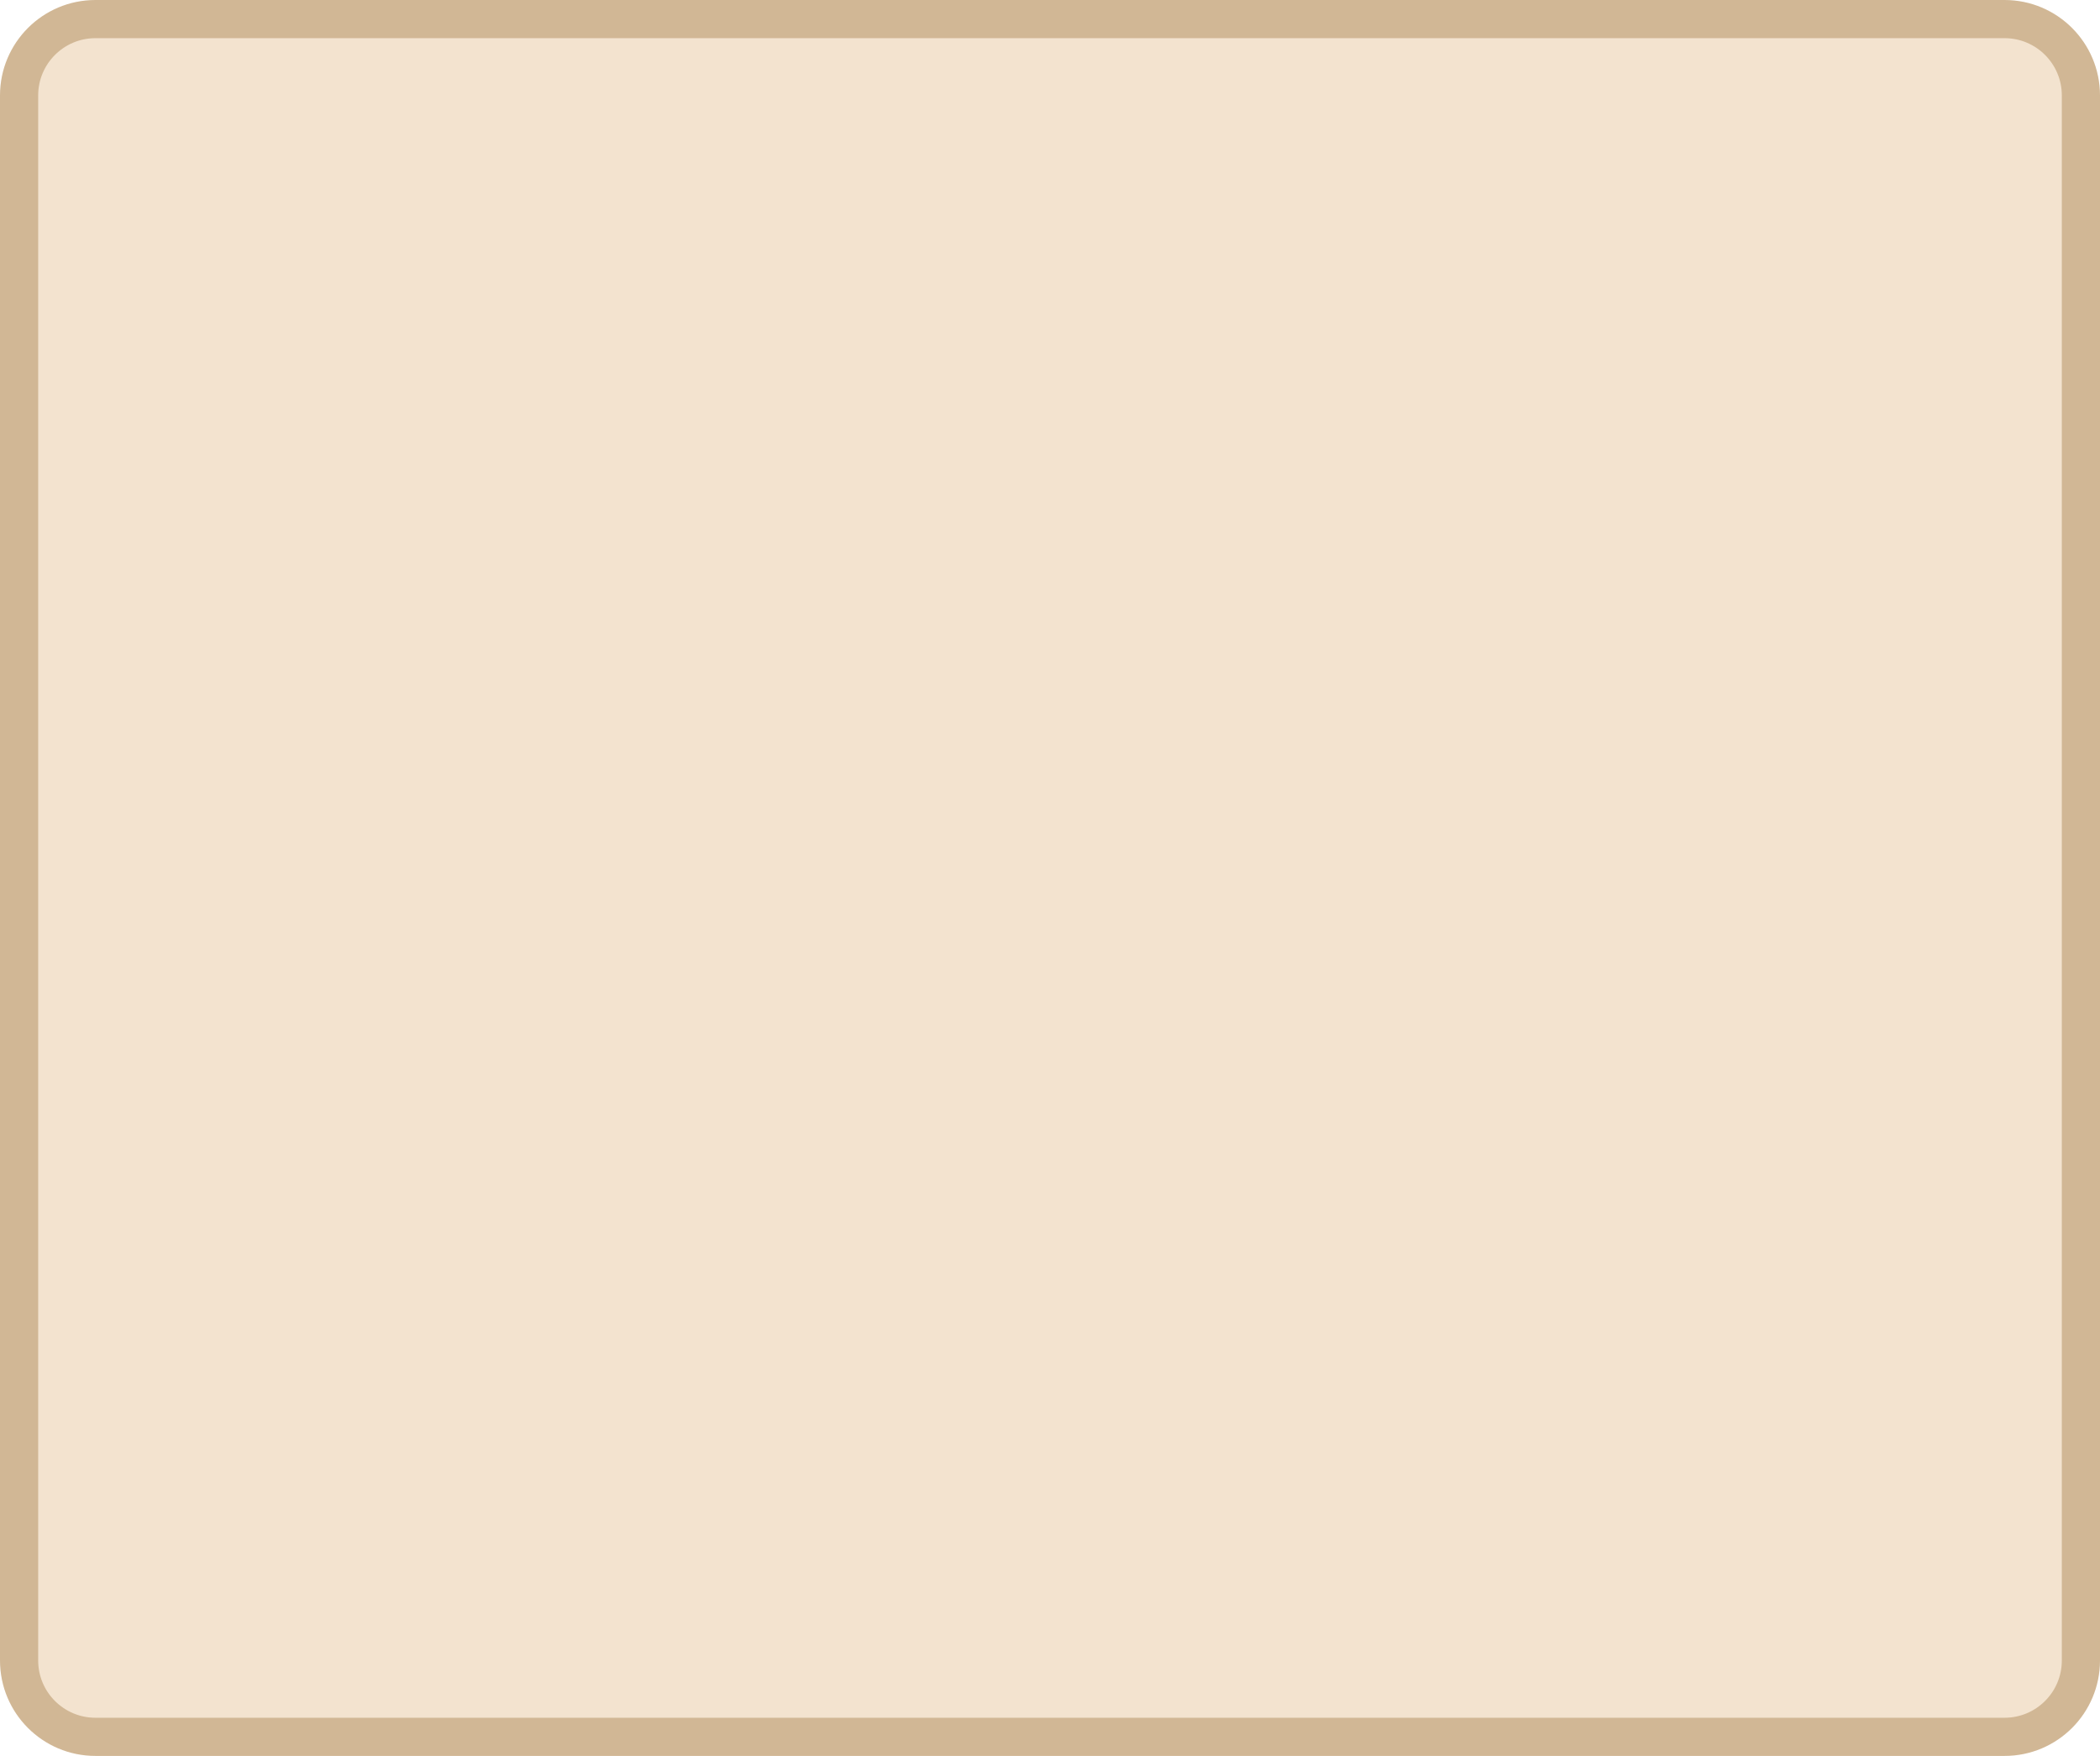
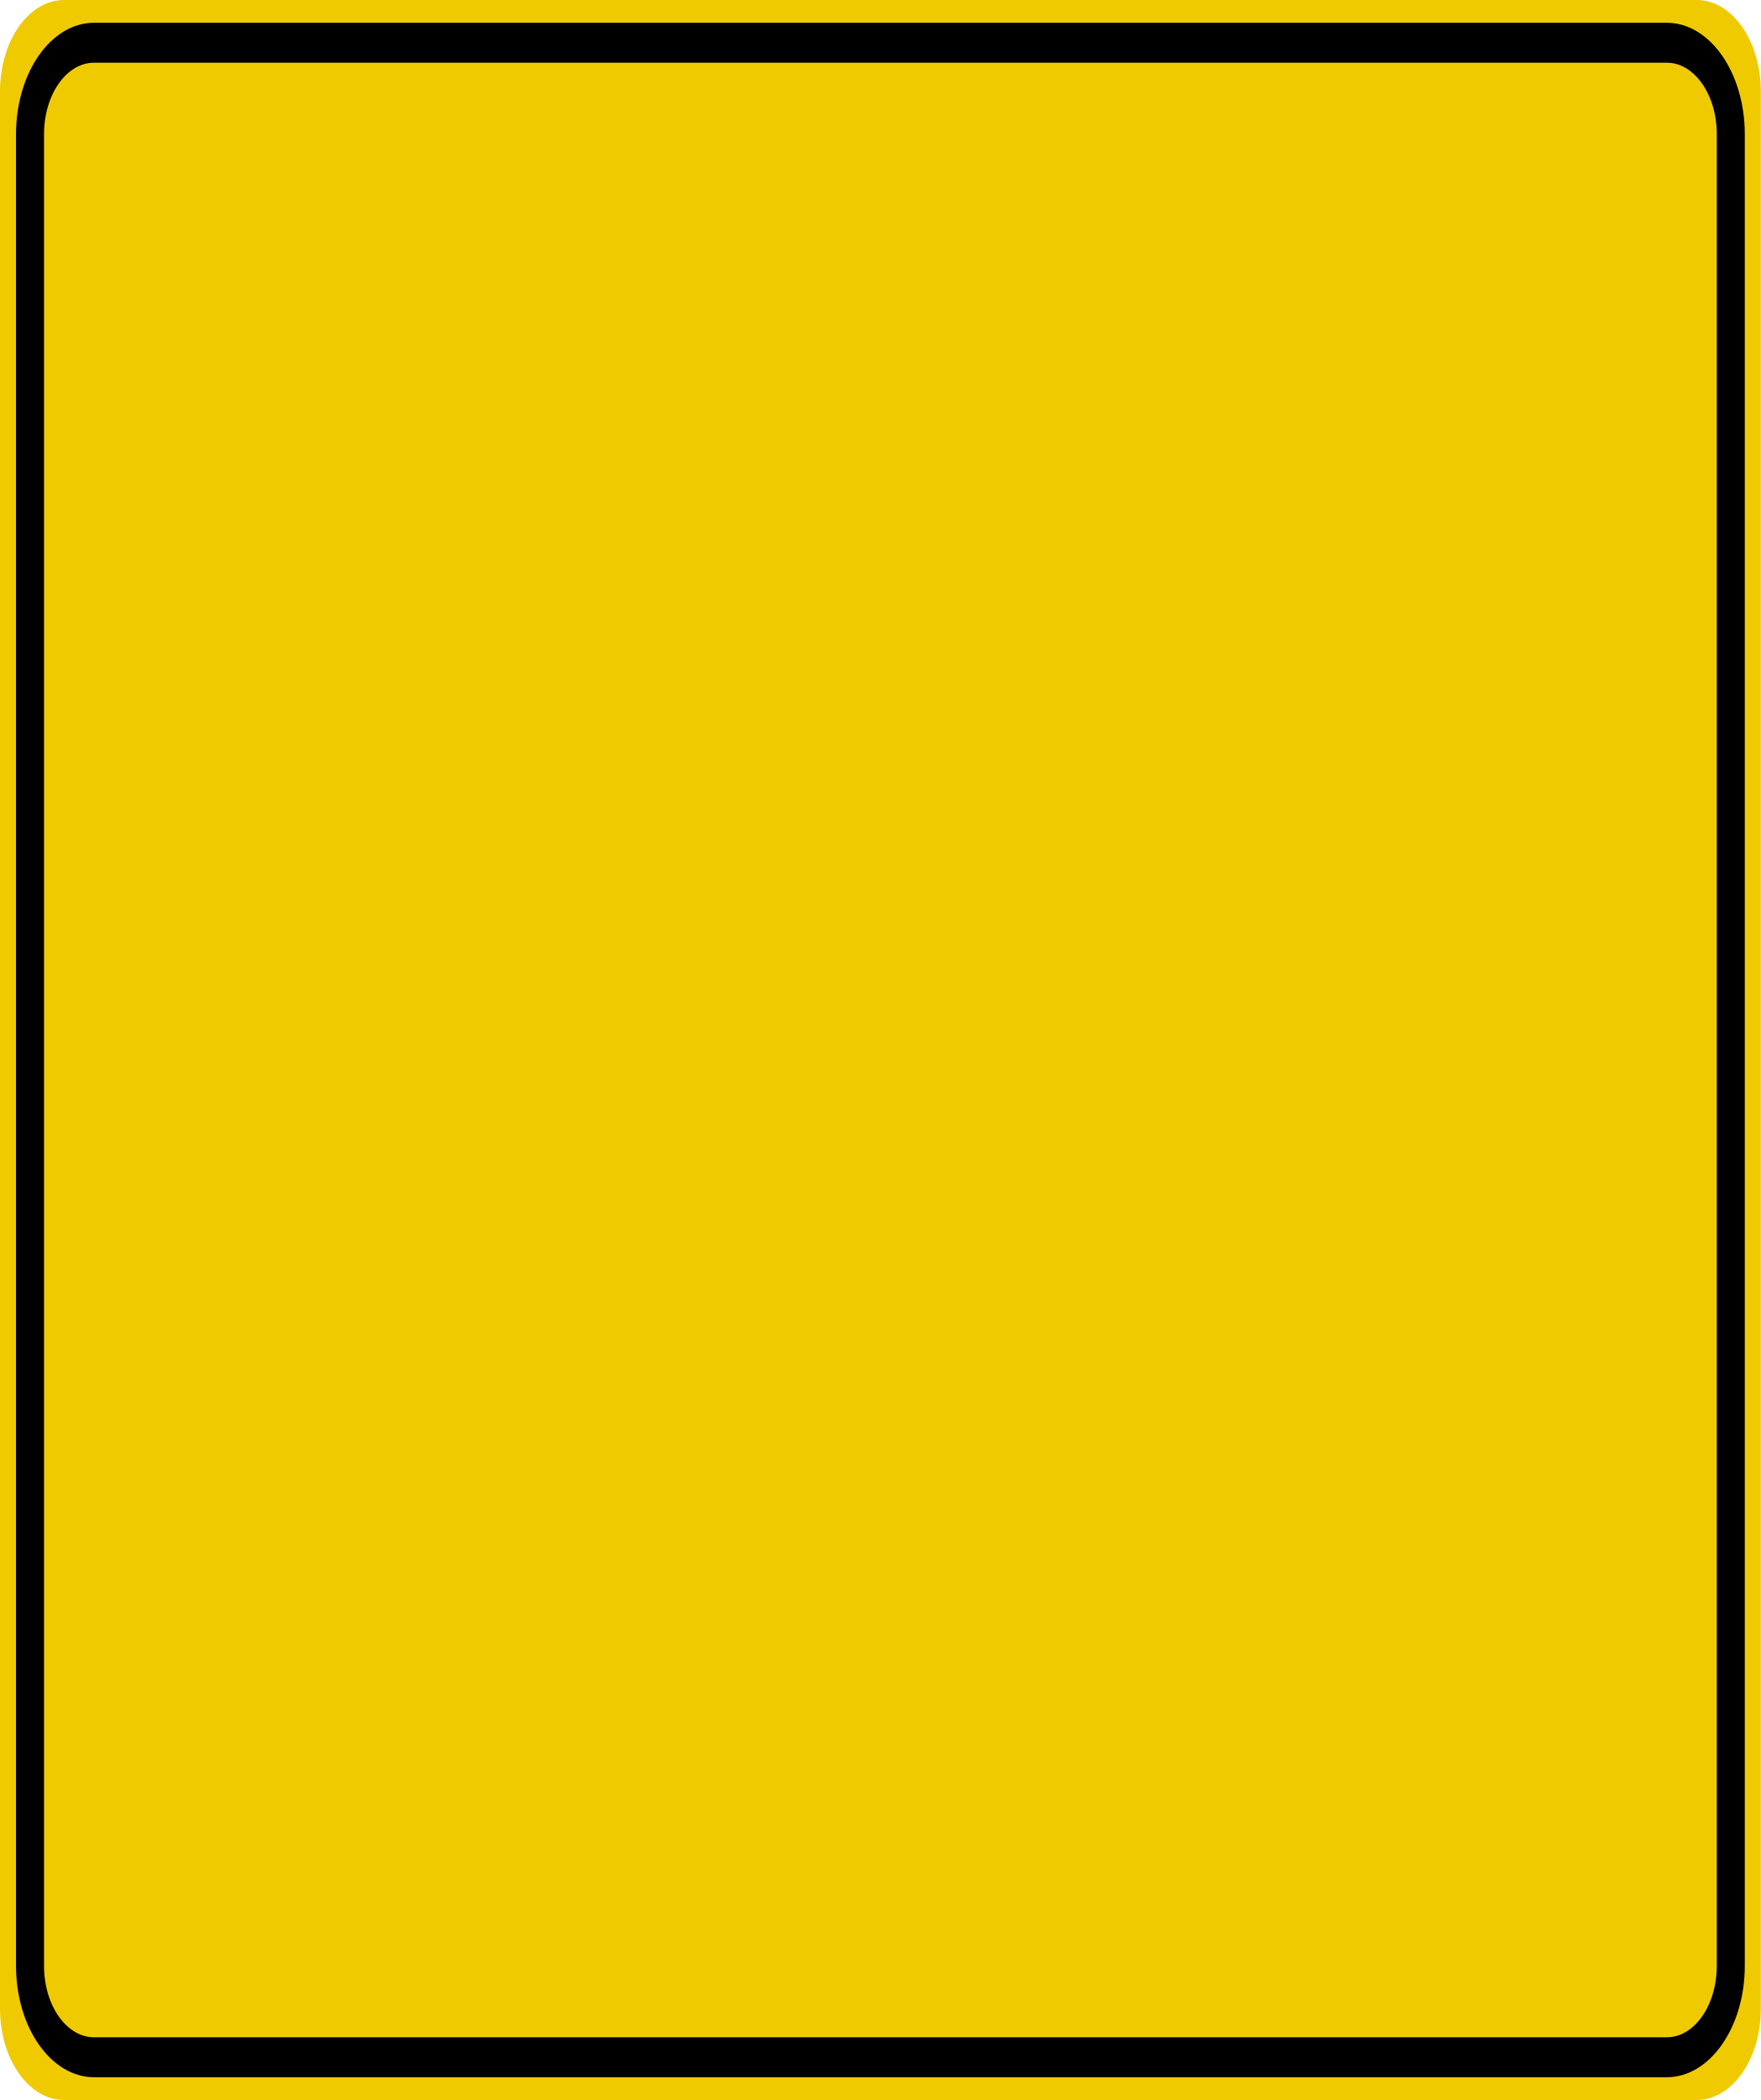
- <svg xmlns="http://www.w3.org/2000/svg" width="100%" height="100%" viewBox="0 0 55.0 46.0">
-   <rect x="0.5" y="0.5" width="54.0" height="45.0" rx="2" ry="2" id="shield" style="fill:#f3e3cf;stroke:#d1b795;stroke-width:1;" />
+ <svg xmlns="http://www.w3.org/2000/svg" width="100%" height="100%" version="1.1">
+   <g id="surface1">
+     <path style=" stroke:none;fill-rule:nonzero;fill:rgb(94.118%,79.216%,0%);fill-opacity:1;" d="M 1.891 0 L 50.109 0 C 51.152 0 52 1.207 52 2.695 L 52 59.305 C 52 60.793 51.152 62 50.109 62 L 1.891 62 C 0.848 62 0 60.793 0 59.305 L 0 2.695 C 0 1.207 0.848 0 1.891 0 Z M 1.891 0 " />
+     <path style="fill:none;stroke-width:0.875;stroke-linecap:butt;stroke-linejoin:miter;stroke:rgb(0%,0%,0%);stroke-opacity:1;stroke-miterlimit:4;" d="M 2.938 0.936 L 52.062 0.936 C 53.166 0.936 54.062 1.832 54.062 2.939 L 54.062 43.061 C 54.062 44.168 53.166 45.064 52.062 45.064 L 2.938 45.064 C 1.834 45.064 0.938 44.168 0.938 43.061 L 0.938 2.939 C 0.938 1.832 1.834 0.936 2.938 0.936 Z M 2.938 0.936 " transform="matrix(0.945455,0,0,1.347826,0,0)" />
+   </g>
</svg>
